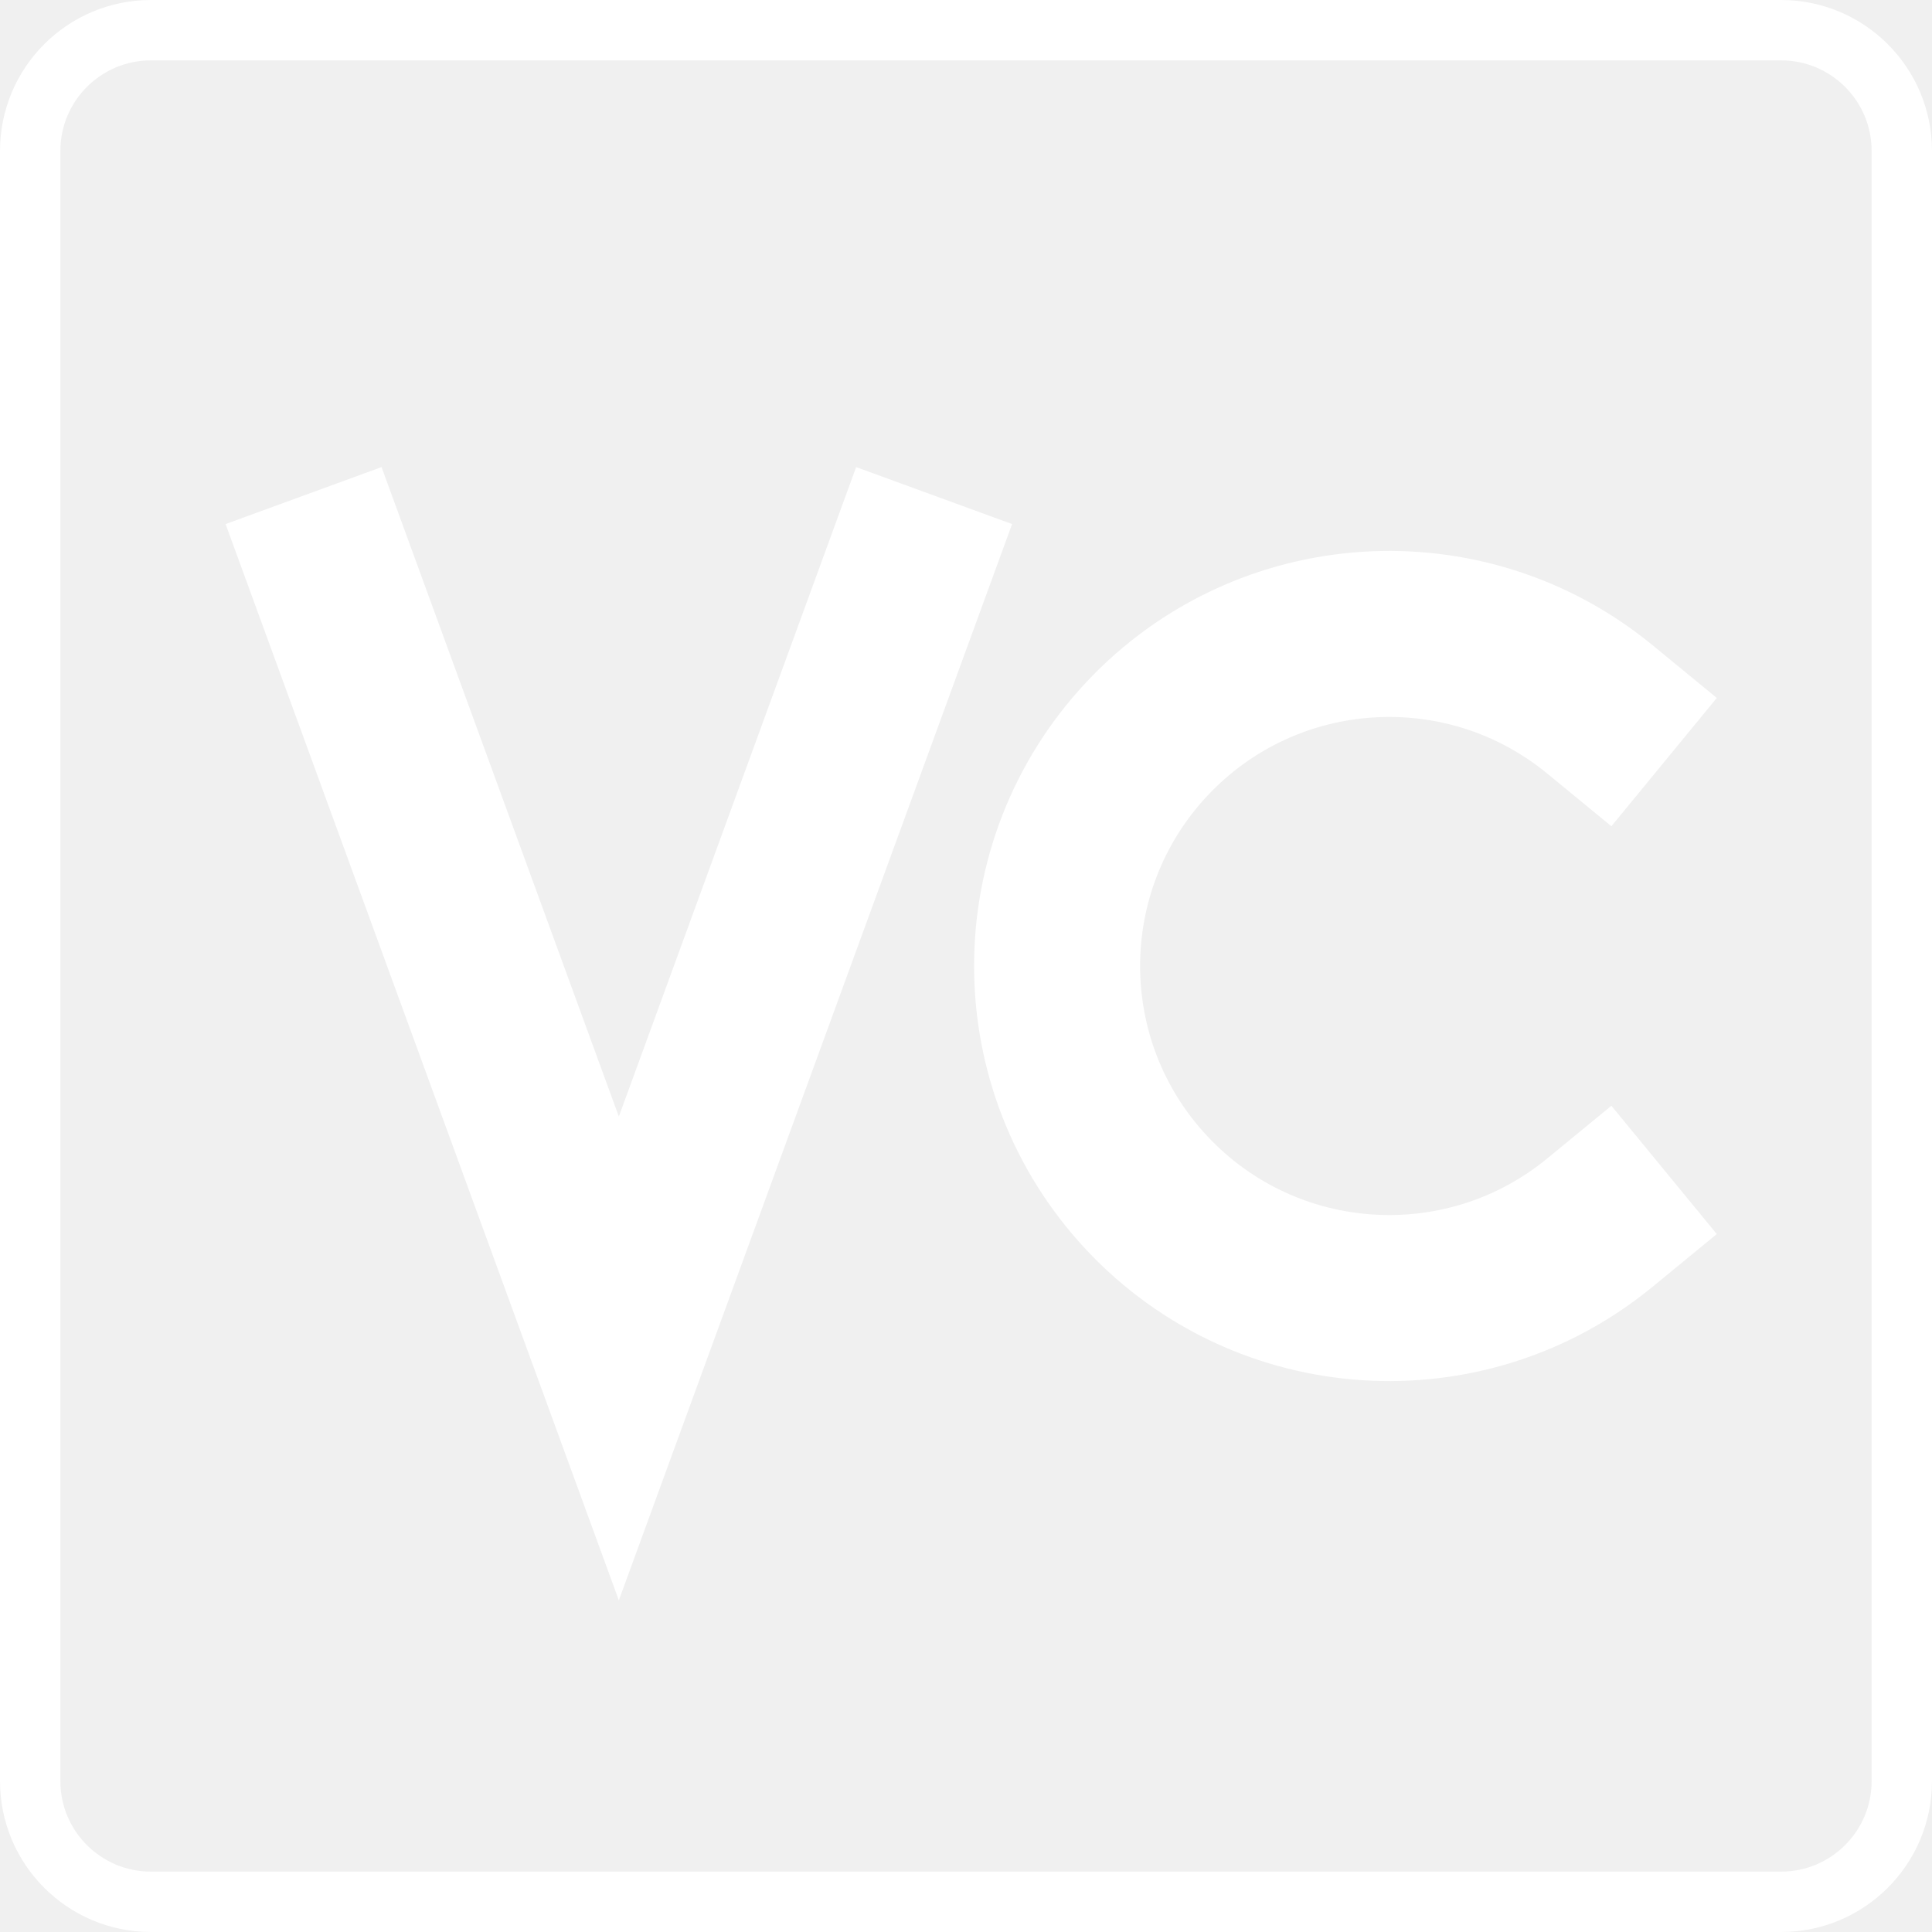
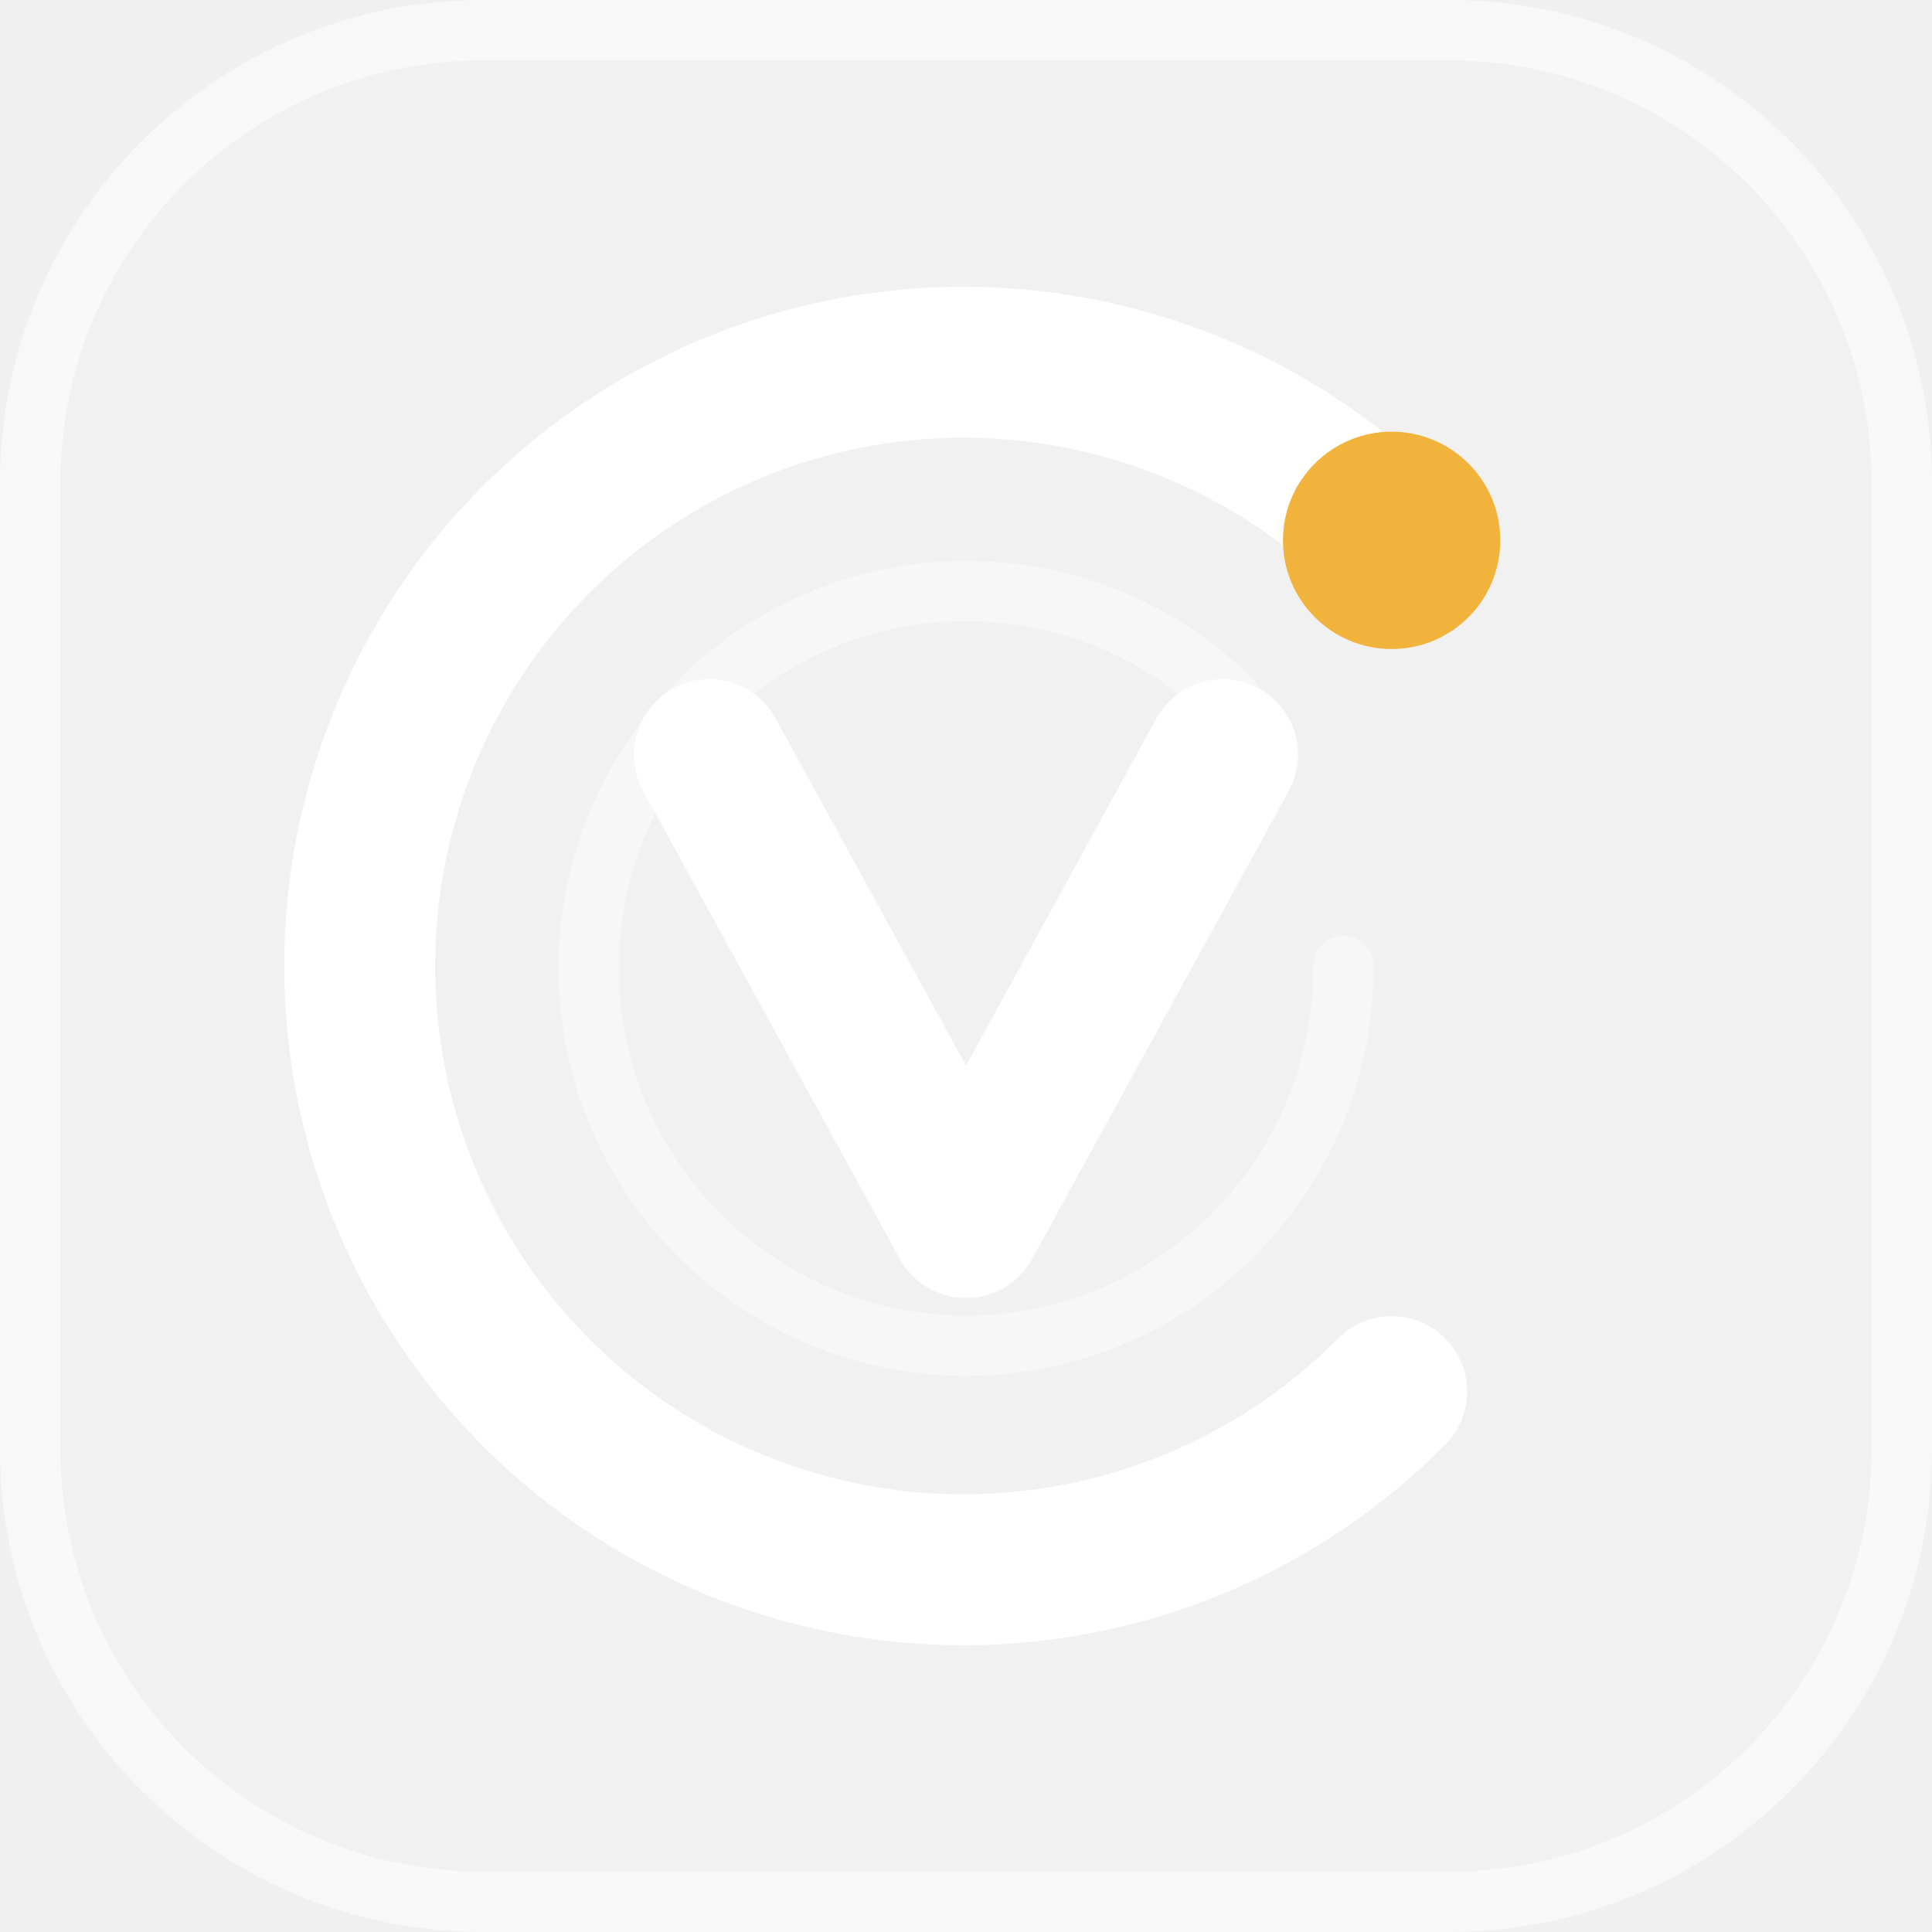
<svg xmlns="http://www.w3.org/2000/svg" viewBox="0 0 64 64" role="img" aria-label="Vortex Club's">
-   <rect x="1" y="1" width="62" height="62" rx="4" fill="none" stroke="#FFFFFF" stroke-width="2" />
-   <path d="M11 19 L20.5 45 L30 19" fill="none" stroke="#FFFFFF" stroke-width="5.5" stroke-linecap="square" stroke-linejoin="miter" />
-   <path d="M53 23.5 A11 11 0 1 0 53 40.5" fill="none" stroke="#FFFFFF" stroke-width="5.5" stroke-linecap="square" />
+   <rect x="1" y="1" width="62" height="62" rx="15" fill="#FFFFFF" fill-opacity=".08" stroke="#FFFFFF" stroke-opacity=".55" stroke-width="2" />
+   <path d="M46.1 17.9 A20 20 0 1 0 46.1 46.1" fill="none" stroke="#FFFFFF" stroke-width="5" stroke-linecap="round" />
+   <path d="M40.8 23.2 A12.5 12.5 0 1 0 44.5 32" fill="none" stroke="#FFFFFF" stroke-opacity=".4" stroke-width="2" stroke-linecap="round" />
+   <path d="M23.5 25 L32 40.5 L40.5 25" fill="none" stroke="#FFFFFF" stroke-width="5" stroke-linecap="round" stroke-linejoin="round" />
+   <circle cx="46.1" cy="17.9" r="3.6" fill="#F2B33D" />
</svg>
